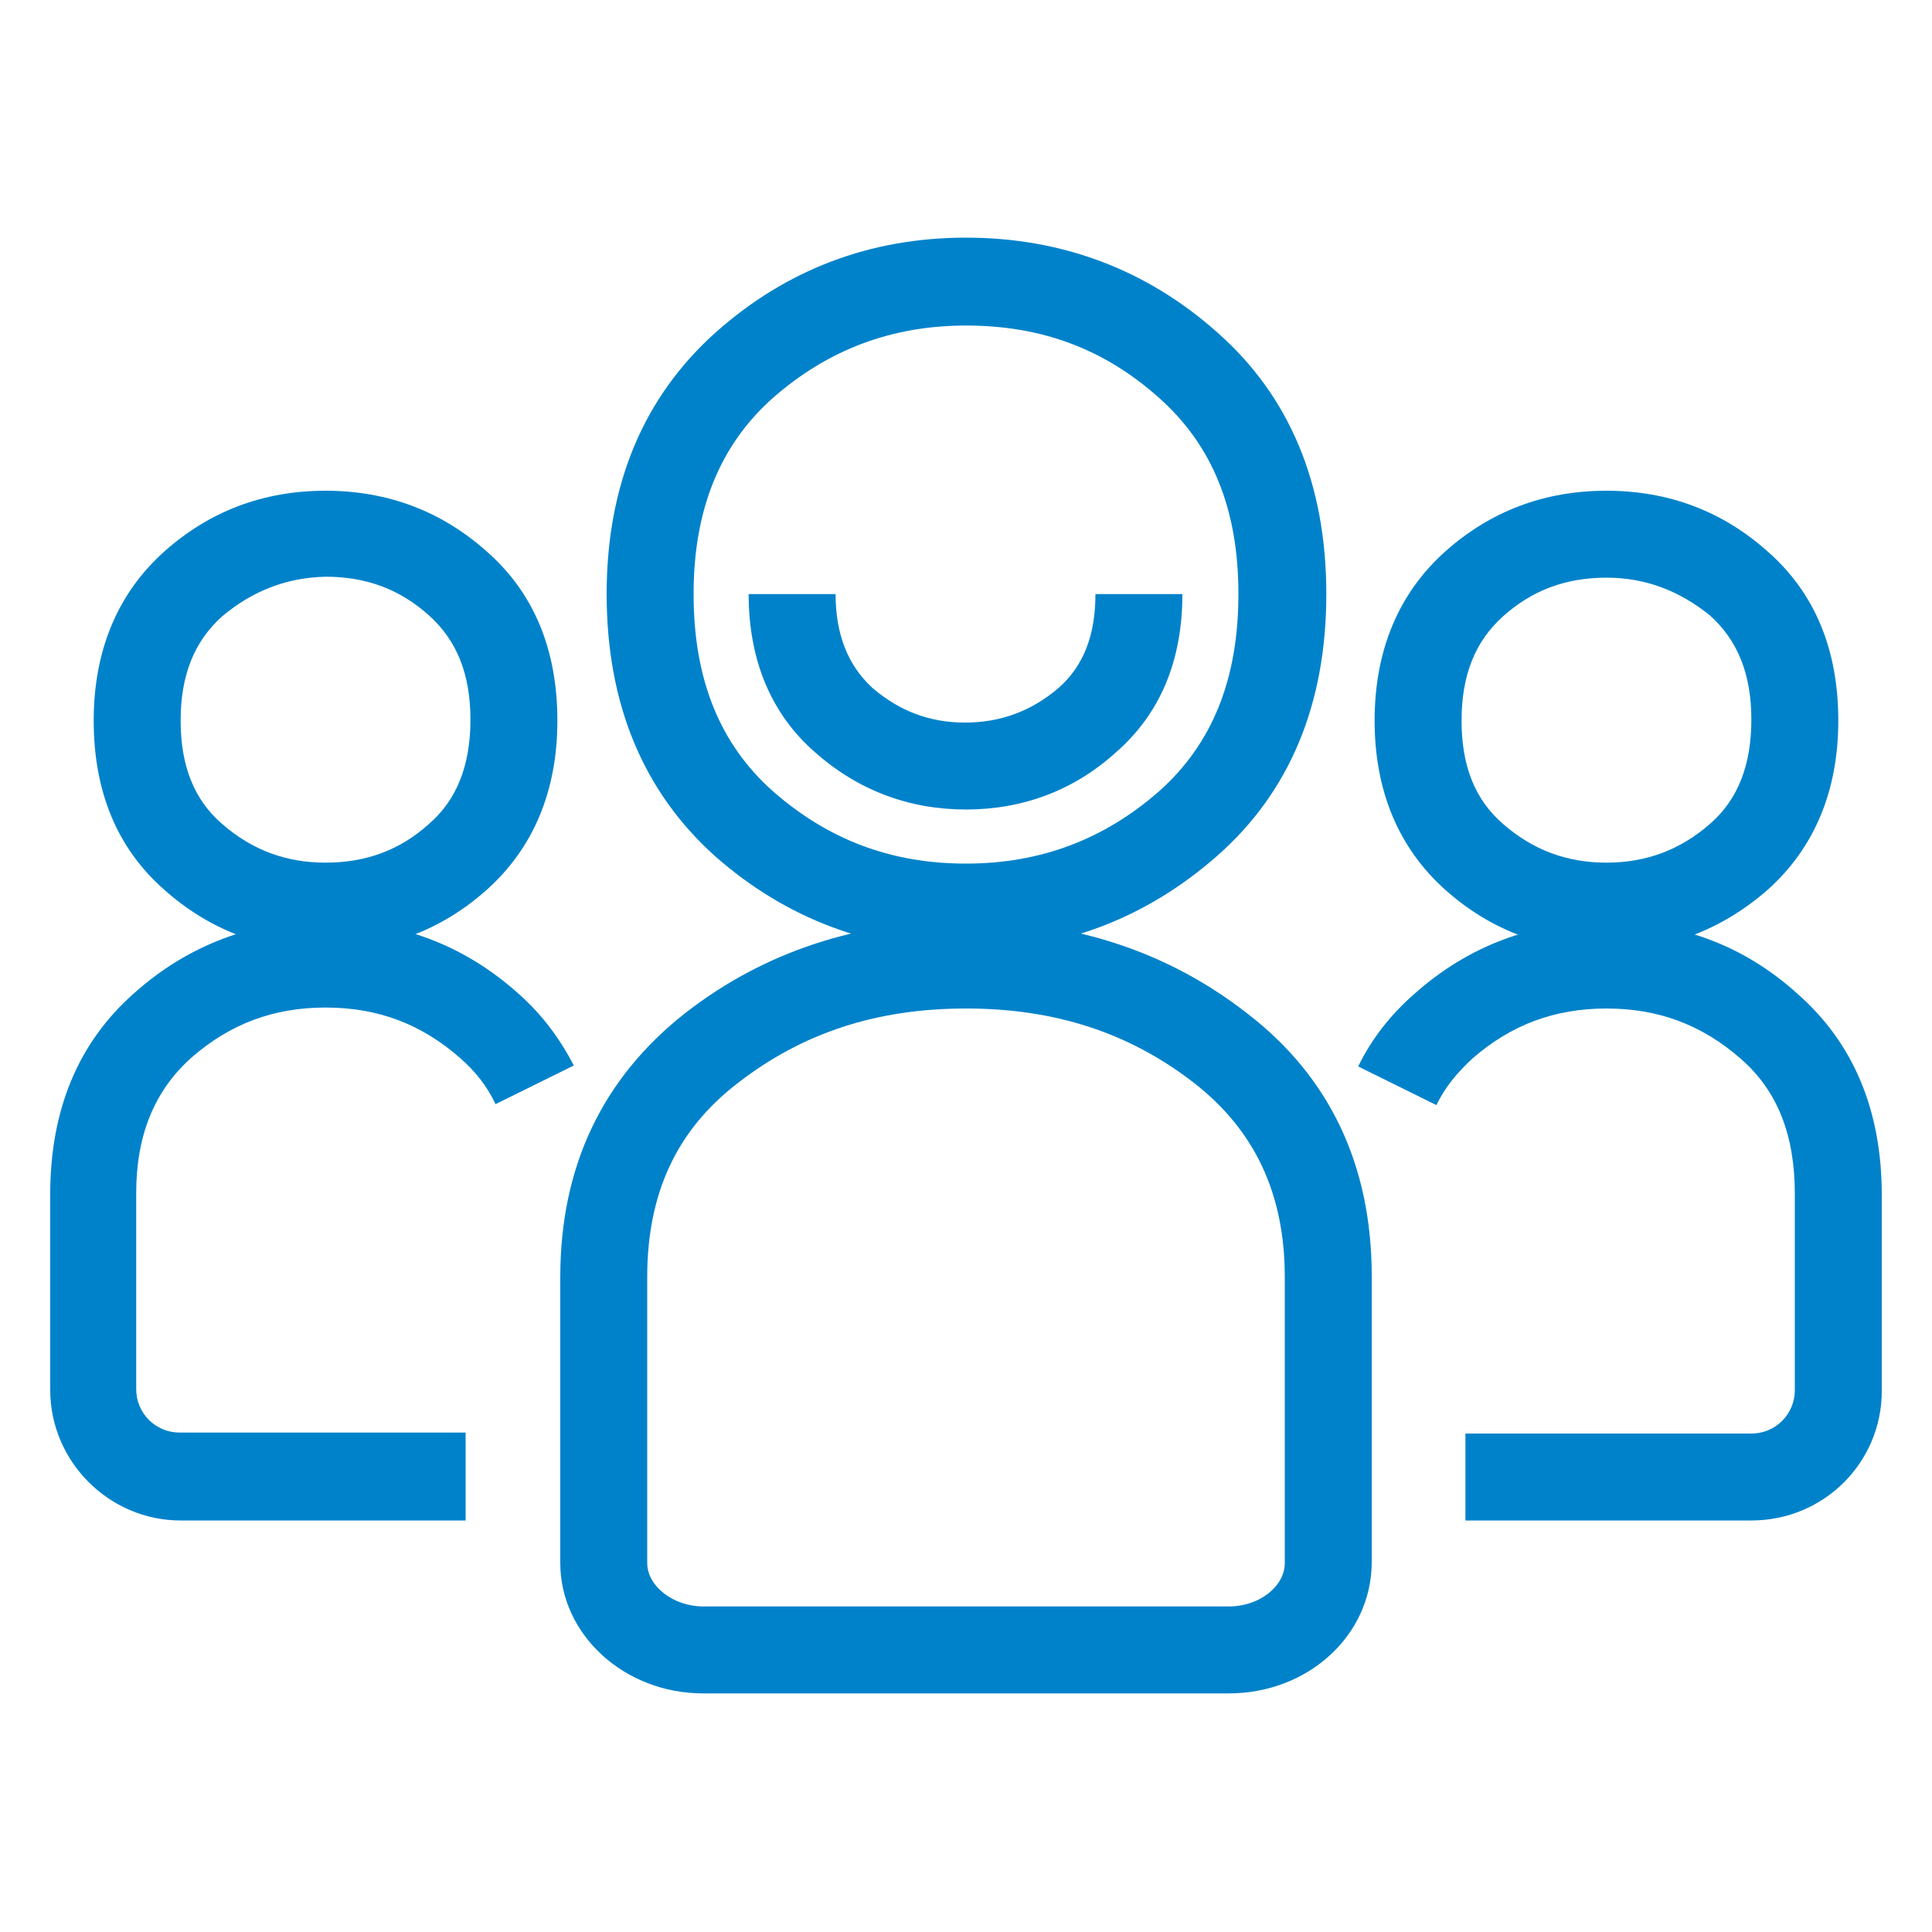
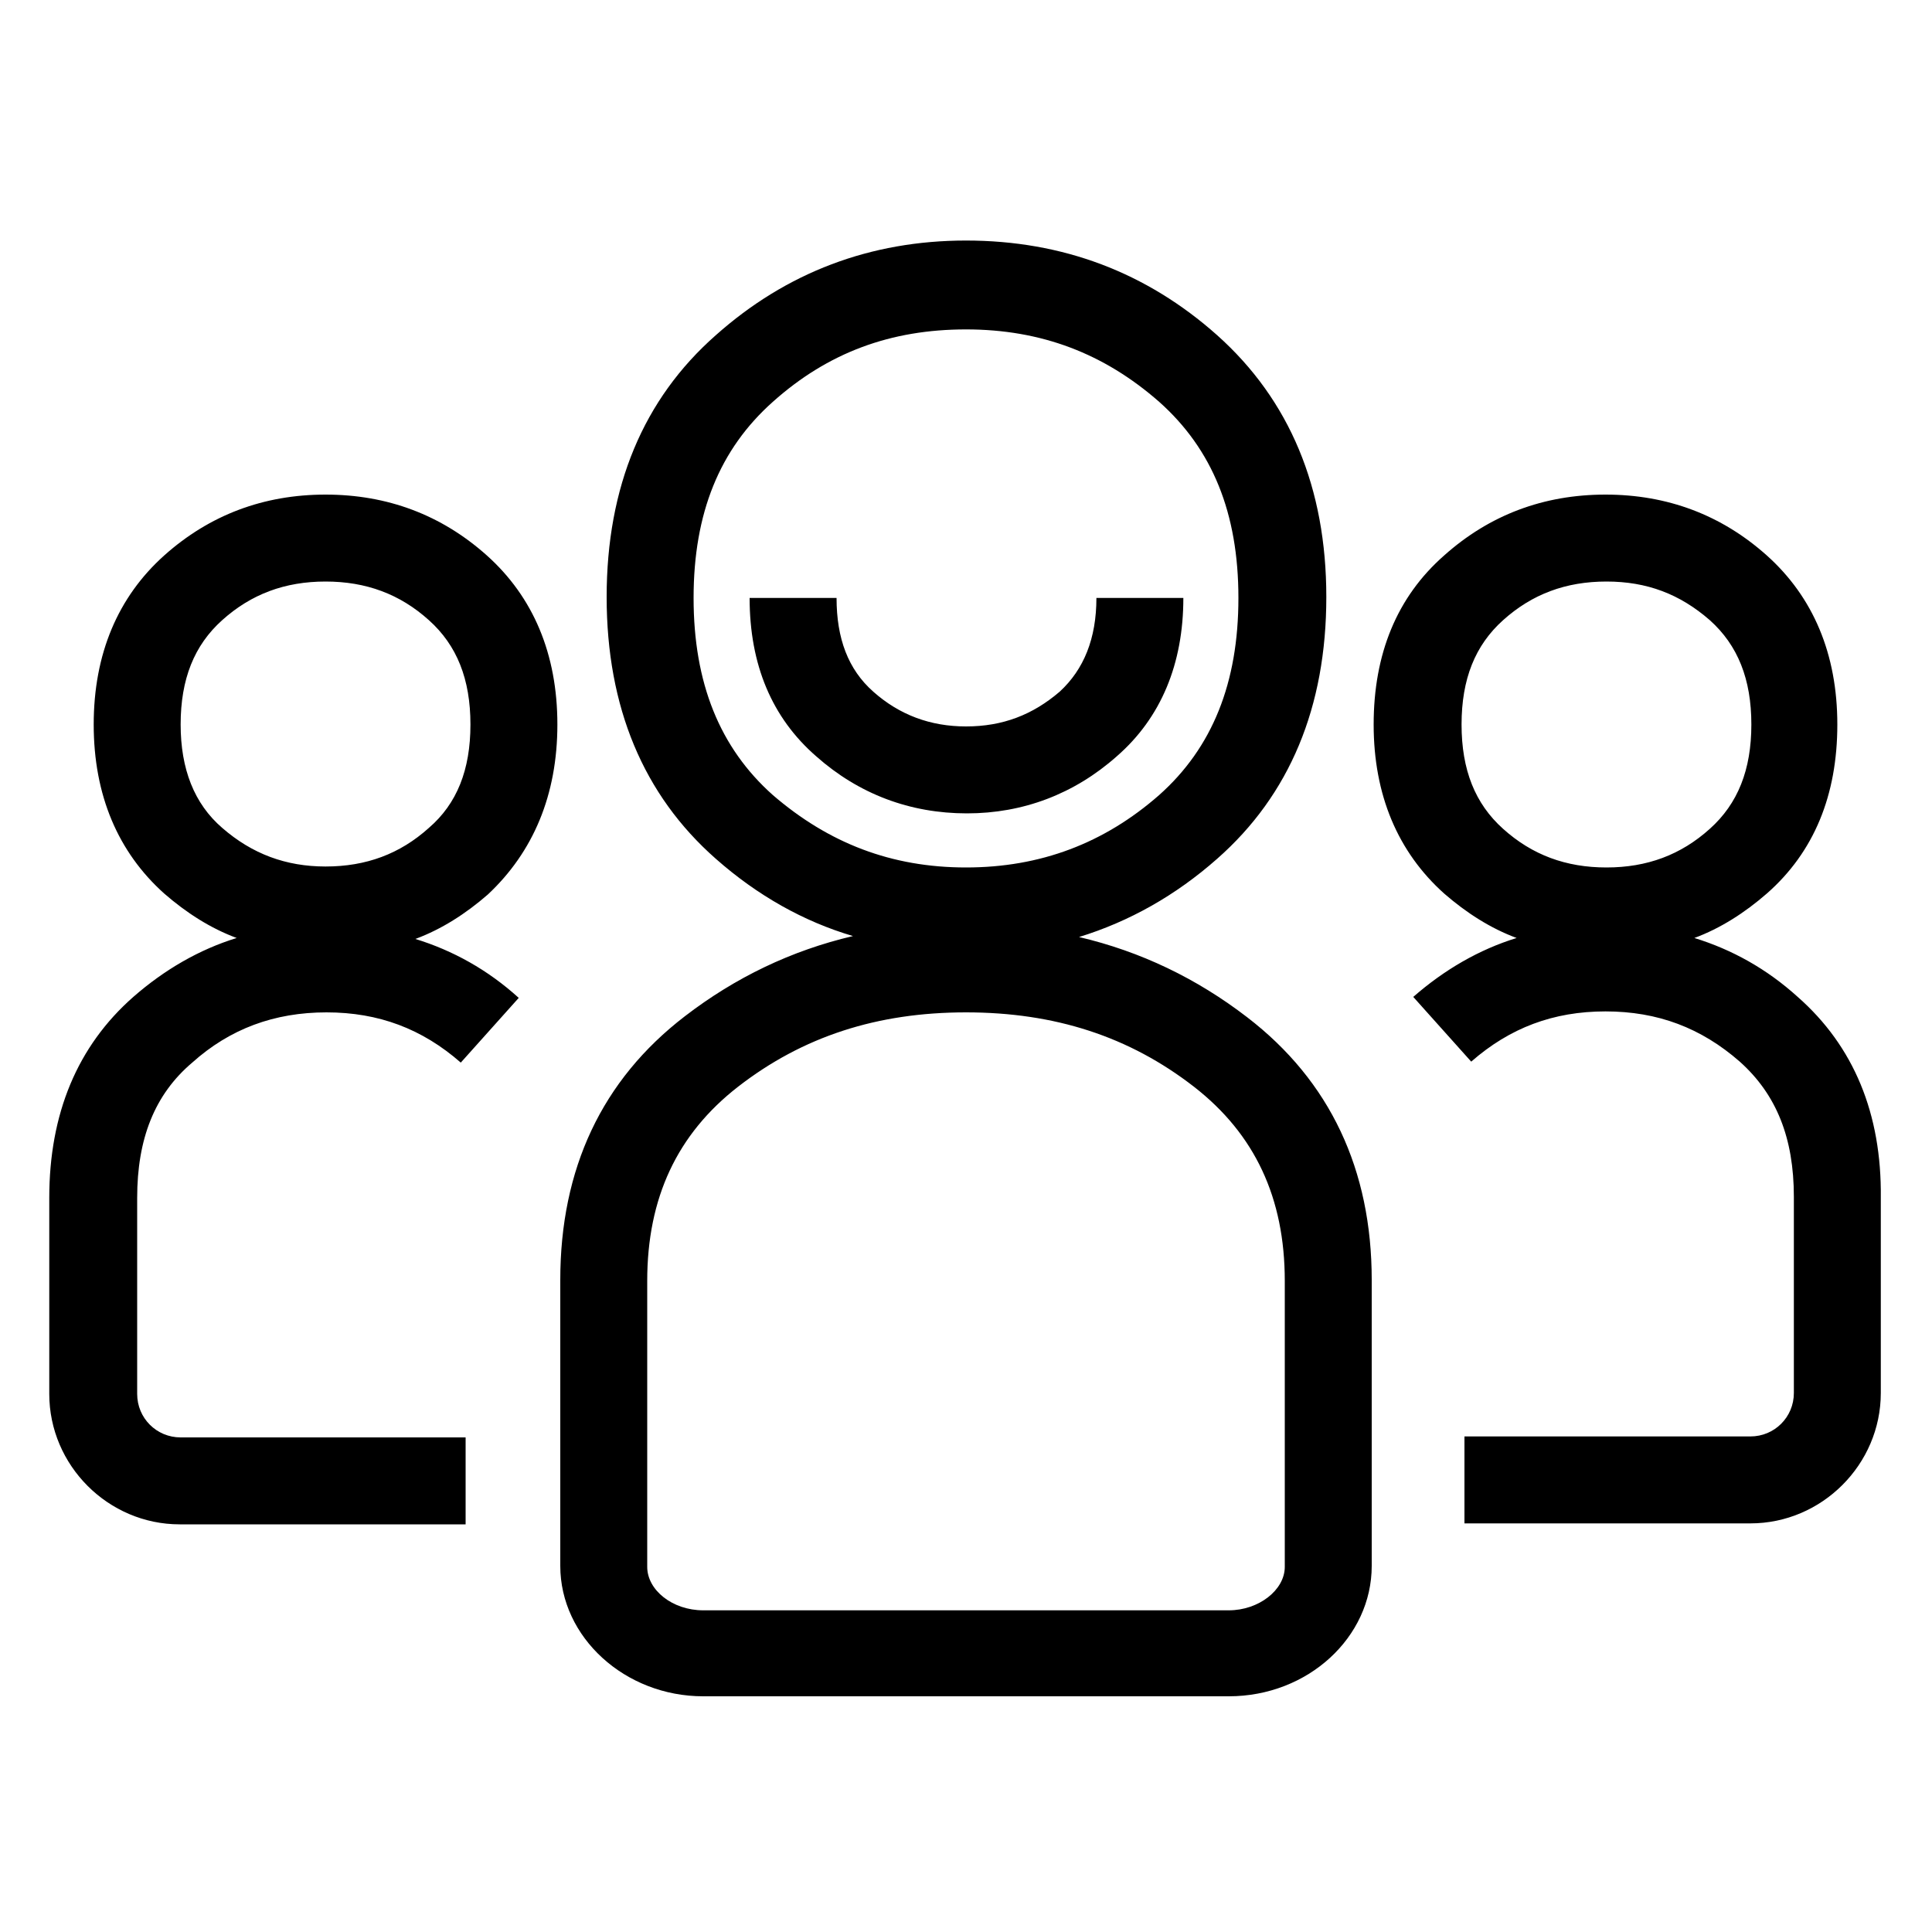
- <svg xmlns="http://www.w3.org/2000/svg" version="1.1" id="Layer_1" x="0px" y="0px" viewBox="0 0 200 200" style="enable-background:new 0 0 200 200;" xml:space="preserve">
-   <style type="text/css">
- 	.st0{fill:#0082CA;}
- 	.st1{fill:none;stroke:#0082CA;stroke-width:9;stroke-miterlimit:10;}
- </style>
-   <g>
-     <g>
-       <g>
-         <path class="st0" d="M100,98.4c-9.9,0-18.6-3.3-25.9-9.7C66.6,82,62.8,72.9,62.8,61.5c0-11.3,3.8-20.4,11.3-27.1     c7.3-6.5,16-9.8,25.9-9.8c9.9,0,18.7,3.3,26,9.8l0,0c7.5,6.6,11.3,15.7,11.3,27.1c0,11.4-3.8,20.5-11.3,27.1     C118.6,95.1,109.9,98.4,100,98.4z M100,33.7c-7.7,0-14.3,2.5-20,7.5c-5.5,4.9-8.2,11.6-8.2,20.3c0,8.8,2.7,15.5,8.2,20.4     c5.7,5,12.2,7.5,20,7.5c7.7,0,14.3-2.5,20-7.5c5.5-4.9,8.2-11.6,8.2-20.4c0-8.8-2.7-15.4-8.2-20.3l0,0     C114.3,36.1,107.8,33.7,100,33.7z" />
-       </g>
-       <g>
-         <path class="st0" d="M127.2,175.3H72.8c-8.2,0-14.8-6.1-14.8-13.5v-29.6c0-11.5,4.4-20.6,12.9-27.3c8.2-6.4,18-9.6,29.1-9.6     c11.1,0,20.9,3.2,29.1,9.6c8.6,6.6,12.9,15.8,12.9,27.2v29.6C142,169.3,135.4,175.3,127.2,175.3z M100,104.4     c-9.2,0-16.9,2.5-23.6,7.7c-6.4,4.9-9.4,11.5-9.4,20.1v29.6c0,2.4,2.7,4.5,5.8,4.5h54.4c3.2,0,5.8-2.1,5.8-4.5v-29.6     c0-8.6-3.1-15.2-9.4-20.1C116.9,106.9,109.2,104.4,100,104.4z" />
-       </g>
-       <g>
-         <path class="st0" d="M100,83.8c-5.9,0-11.2-2-15.6-5.9c-4.6-4-6.9-9.6-6.9-16.4h9c0,4.2,1.3,7.4,3.8,9.7c2.8,2.4,5.9,3.6,9.6,3.6     c3.7,0,6.9-1.2,9.7-3.6c2.6-2.3,3.8-5.5,3.8-9.7h9c0,6.9-2.3,12.4-6.9,16.4C111.2,81.8,105.9,83.8,100,83.8z" />
-       </g>
-     </g>
-     <g>
-       <g>
-         <path class="st0" d="M33.7,98.4c-6.4,0-12-2.1-16.7-6.3c-4.9-4.3-7.3-10.2-7.3-17.5c0-7.3,2.5-13.2,7.3-17.5l0,0     c4.7-4.2,10.3-6.3,16.7-6.3c6.4,0,12,2.1,16.7,6.3c4.9,4.3,7.3,10.2,7.3,17.5c0,7.3-2.5,13.2-7.3,17.5     C45.7,96.3,40.1,98.4,33.7,98.4z M23,63.8c-2.9,2.6-4.3,6.1-4.3,10.8c0,4.7,1.4,8.2,4.3,10.7c3.1,2.7,6.6,4,10.7,4     c4.2,0,7.7-1.3,10.7-4c2.9-2.5,4.3-6.1,4.3-10.8c0-4.7-1.4-8.2-4.3-10.8c-3-2.7-6.5-4-10.7-4C29.6,59.8,26.1,61.2,23,63.8     L23,63.8z" />
-       </g>
-       <g>
-         <path class="st0" d="M48.3,157.4H18.7c-7.4,0-13.5-6.1-13.5-13.5v-20.3c0-8.7,2.9-15.7,8.7-20.8c5.6-5,12.3-7.5,19.8-7.5     c7.6,0,14.3,2.5,19.9,7.5c2.4,2.1,4.3,4.6,5.8,7.5l-8.1,4c-0.9-1.9-2.1-3.4-3.7-4.8c-4-3.5-8.5-5.2-13.9-5.2     c-5.4,0-9.9,1.7-13.9,5.2c-3.8,3.4-5.7,8-5.7,14v20.3c0,2.5,2,4.5,4.5,4.5h29.6V157.4z" />
-       </g>
-     </g>
-     <g>
-       <g>
-         <path class="st0" d="M166.3,98.4c-6.4,0-12-2.1-16.7-6.3c-4.8-4.3-7.3-10.2-7.3-17.5c0-7.3,2.5-13.2,7.3-17.5     c4.7-4.2,10.3-6.3,16.7-6.3c6.4,0,12,2.1,16.7,6.3l0,0c4.9,4.3,7.3,10.2,7.3,17.5c0,7.3-2.5,13.2-7.3,17.5     C178.2,96.3,172.6,98.4,166.3,98.4z M166.3,59.8c-4.2,0-7.7,1.3-10.7,4c-2.9,2.6-4.3,6.1-4.3,10.8c0,4.7,1.4,8.2,4.3,10.7     c3.1,2.7,6.6,4,10.7,4c4.1,0,7.6-1.3,10.7-4c2.9-2.5,4.3-6.1,4.3-10.8c0-4.7-1.4-8.2-4.3-10.8l0,0     C173.9,61.2,170.4,59.8,166.3,59.8z" />
-       </g>
-       <g>
-         <path class="st0" d="M181.3,157.4h-29.6v-9h29.6c2.5,0,4.5-2,4.5-4.5v-20.3c0-6.1-1.8-10.7-5.6-14c-4-3.5-8.5-5.2-13.9-5.2     c-5.4,0-9.9,1.7-13.9,5.2c-1.5,1.4-2.8,2.9-3.7,4.8l-8.1-4c1.4-2.9,3.4-5.4,5.8-7.5c5.6-5,12.3-7.5,19.9-7.5     c7.6,0,14.3,2.5,19.8,7.5c5.8,5.1,8.7,12.1,8.7,20.8v20.3C194.8,151.4,188.8,157.4,181.3,157.4z" />
-       </g>
-     </g>
-   </g>
+ <svg xmlns="http://www.w3.org/2000/svg" viewBox="0 0 200 200">
+   <path class="svg-people" d="M129.1 105.3c-5.2-4-11-6.8-17.4-8.3 5.2-1.6 10-4.3 14.3-8.1 7.5-6.6 11.3-15.7 11.3-27.1 0-11.3-3.8-20.4-11.3-27.1 -7.3-6.5-16-9.8-26-9.8 -9.9 0-18.6 3.3-25.9 9.8 -7.5 6.6-11.3 15.7-11.3 27.1 0 11.4 3.8 20.5 11.3 27.1 4.3 3.8 9.1 6.5 14.2 8 -6.4 1.5-12.2 4.3-17.4 8.3 -8.6 6.6-12.9 15.8-12.9 27.3v29.6c0 7.4 6.7 13.5 14.8 13.5h54.4c8.2 0 14.8-6.1 14.8-13.5v-29.6C142 121.1 137.7 111.9 129.1 105.3zM71.8 61.9c0-8.8 2.7-15.4 8.2-20.3 5.7-5.1 12.2-7.5 20-7.5 7.8 0 14.3 2.5 20 7.5l0 0c5.5 4.9 8.2 11.5 8.2 20.3 0 8.8-2.7 15.5-8.2 20.4 -5.7 5-12.3 7.5-20 7.5 -7.7 0-14.2-2.5-20-7.5C74.5 77.4 71.8 70.7 71.8 61.9zM133 162.2c0 2.4-2.7 4.5-5.8 4.5H72.8c-3.2 0-5.8-2.1-5.8-4.5v-29.6c0-8.6 3.1-15.2 9.4-20.1 6.7-5.2 14.4-7.7 23.6-7.7 9.2 0 16.9 2.5 23.6 7.7 6.3 4.9 9.4 11.5 9.4 20.1V162.2zM115.6 78.3c4.6-4 6.9-9.6 6.9-16.4h-9c0 4.2-1.3 7.4-3.8 9.7 -2.8 2.4-5.9 3.6-9.7 3.6 -3.7 0-6.9-1.2-9.6-3.6 -2.6-2.3-3.8-5.5-3.8-9.7h-9c0 6.9 2.3 12.4 6.9 16.4 4.4 3.9 9.7 5.9 15.6 5.9C105.9 84.2 111.2 82.2 115.6 78.3zM57.7 75c0-7.3-2.5-13.2-7.3-17.5 -4.7-4.2-10.3-6.3-16.7-6.3 -6.4 0-12 2.1-16.7 6.3l0 0C12.2 61.8 9.7 67.7 9.7 75c0 7.3 2.5 13.2 7.3 17.5 2.3 2 4.8 3.6 7.5 4.6 -3.9 1.2-7.5 3.3-10.7 6.1 -5.8 5.1-8.7 12.1-8.7 20.8v20.3c0 7.4 6.1 13.5 13.5 13.5h29.6v-9H18.7c-2.5 0-4.5-2-4.5-4.5V124c0-6.1 1.8-10.7 5.7-14 3.9-3.5 8.5-5.2 13.9-5.2 5.4 0 9.9 1.7 13.9 5.2l6-6.7c-3.2-2.9-6.8-4.9-10.7-6.1 2.7-1 5.2-2.6 7.5-4.6C55.2 88.2 57.7 82.3 57.7 75zM44.4 85.7c-3 2.7-6.5 4-10.7 4 -4.1 0-7.6-1.3-10.7-4 -2.9-2.5-4.3-6.1-4.3-10.7 0-4.7 1.4-8.2 4.3-10.8 3-2.7 6.5-4 10.7-4 4.2 0 7.7 1.3 10.7 4 2.9 2.6 4.3 6.1 4.3 10.8C48.7 79.7 47.3 83.2 44.4 85.7zM186.1 103.2c-3.2-2.9-6.8-4.9-10.7-6.1 2.7-1 5.2-2.6 7.5-4.6 4.9-4.3 7.3-10.2 7.3-17.5 0-7.3-2.5-13.2-7.3-17.5h0c-4.7-4.2-10.3-6.3-16.7-6.3 -6.4 0-12 2.1-16.7 6.3 -4.9 4.3-7.3 10.2-7.3 17.5 0 7.3 2.5 13.2 7.3 17.5 2.3 2 4.8 3.6 7.5 4.6 -3.9 1.2-7.5 3.3-10.7 6.1l6 6.7c4-3.5 8.5-5.2 13.9-5.2 5.4 0 9.9 1.7 13.9 5.2 3.8 3.4 5.6 7.9 5.6 14v20.3c0 2.5-2 4.5-4.5 4.5h-29.6v9h29.6c7.4 0 13.5-6.1 13.5-13.5V124C194.8 115.3 191.9 108.3 186.1 103.2zM151.3 75c0-4.7 1.4-8.2 4.3-10.8 3-2.7 6.5-4 10.7-4 4.2 0 7.6 1.3 10.7 4 2.9 2.6 4.3 6.1 4.3 10.8 0 4.7-1.4 8.2-4.3 10.8 -3 2.7-6.5 4-10.7 4 -4.2 0-7.7-1.3-10.7-4C152.7 83.2 151.3 79.7 151.3 75z" />
</svg>
